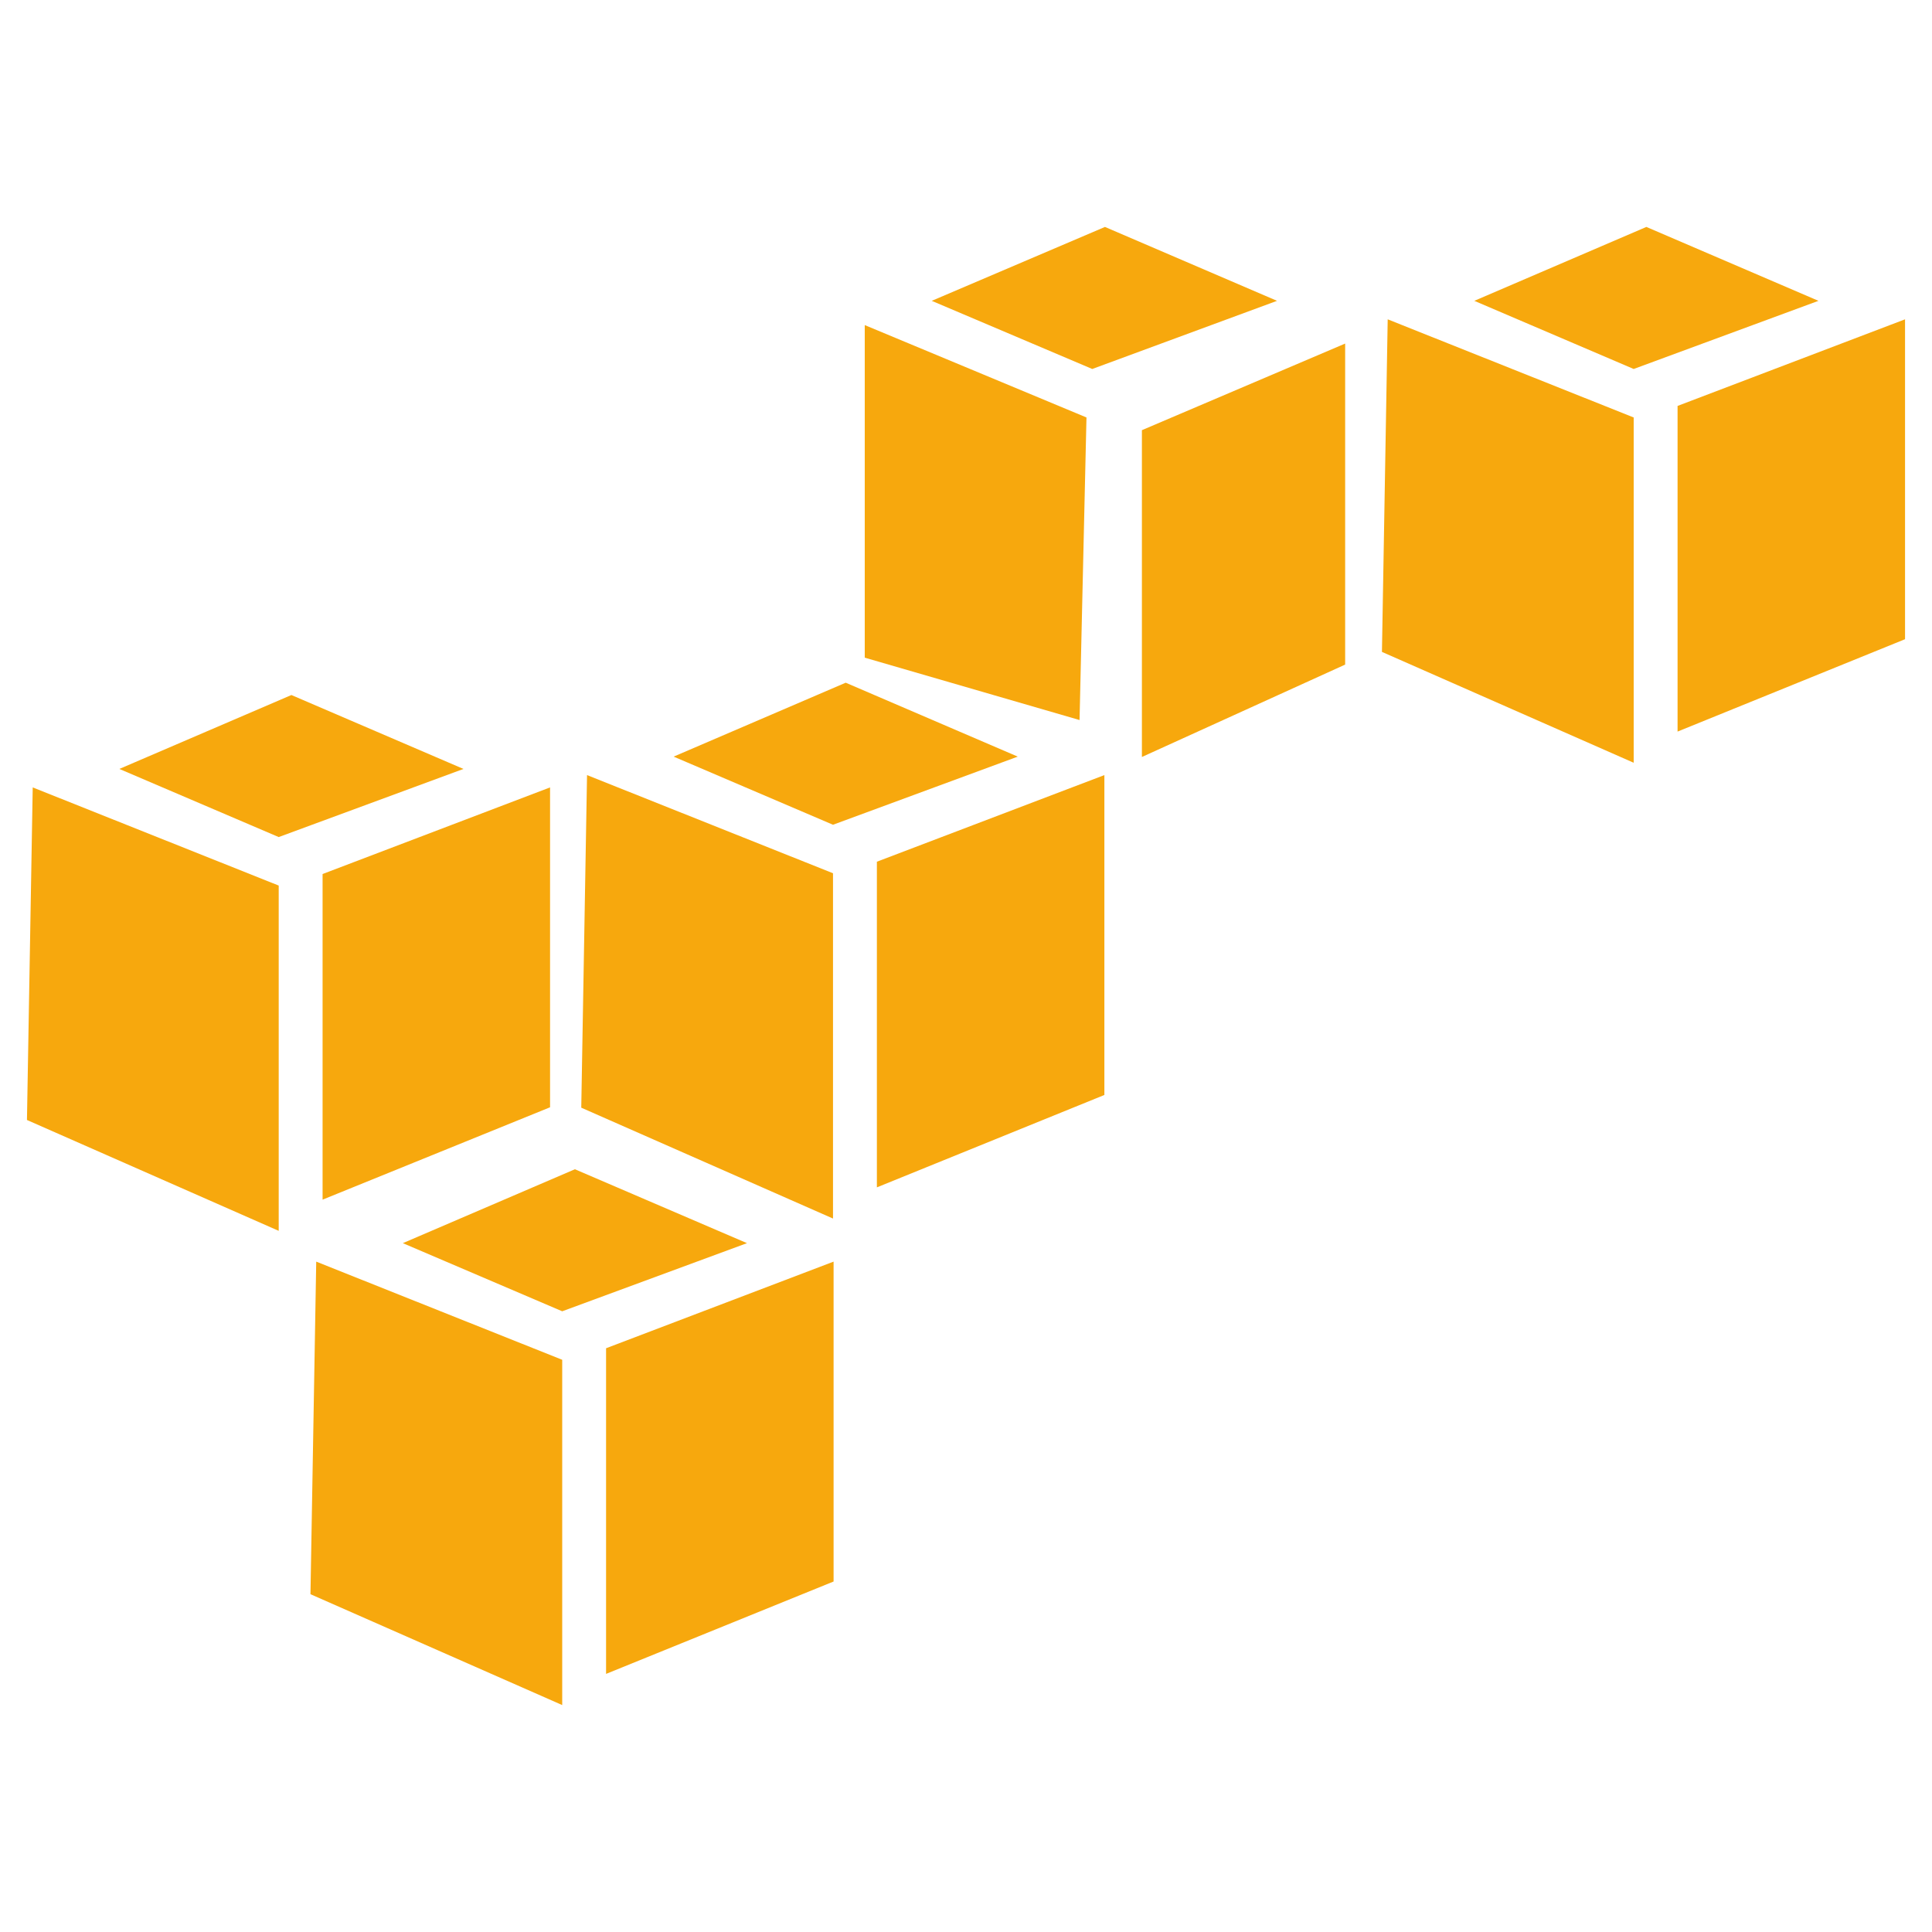
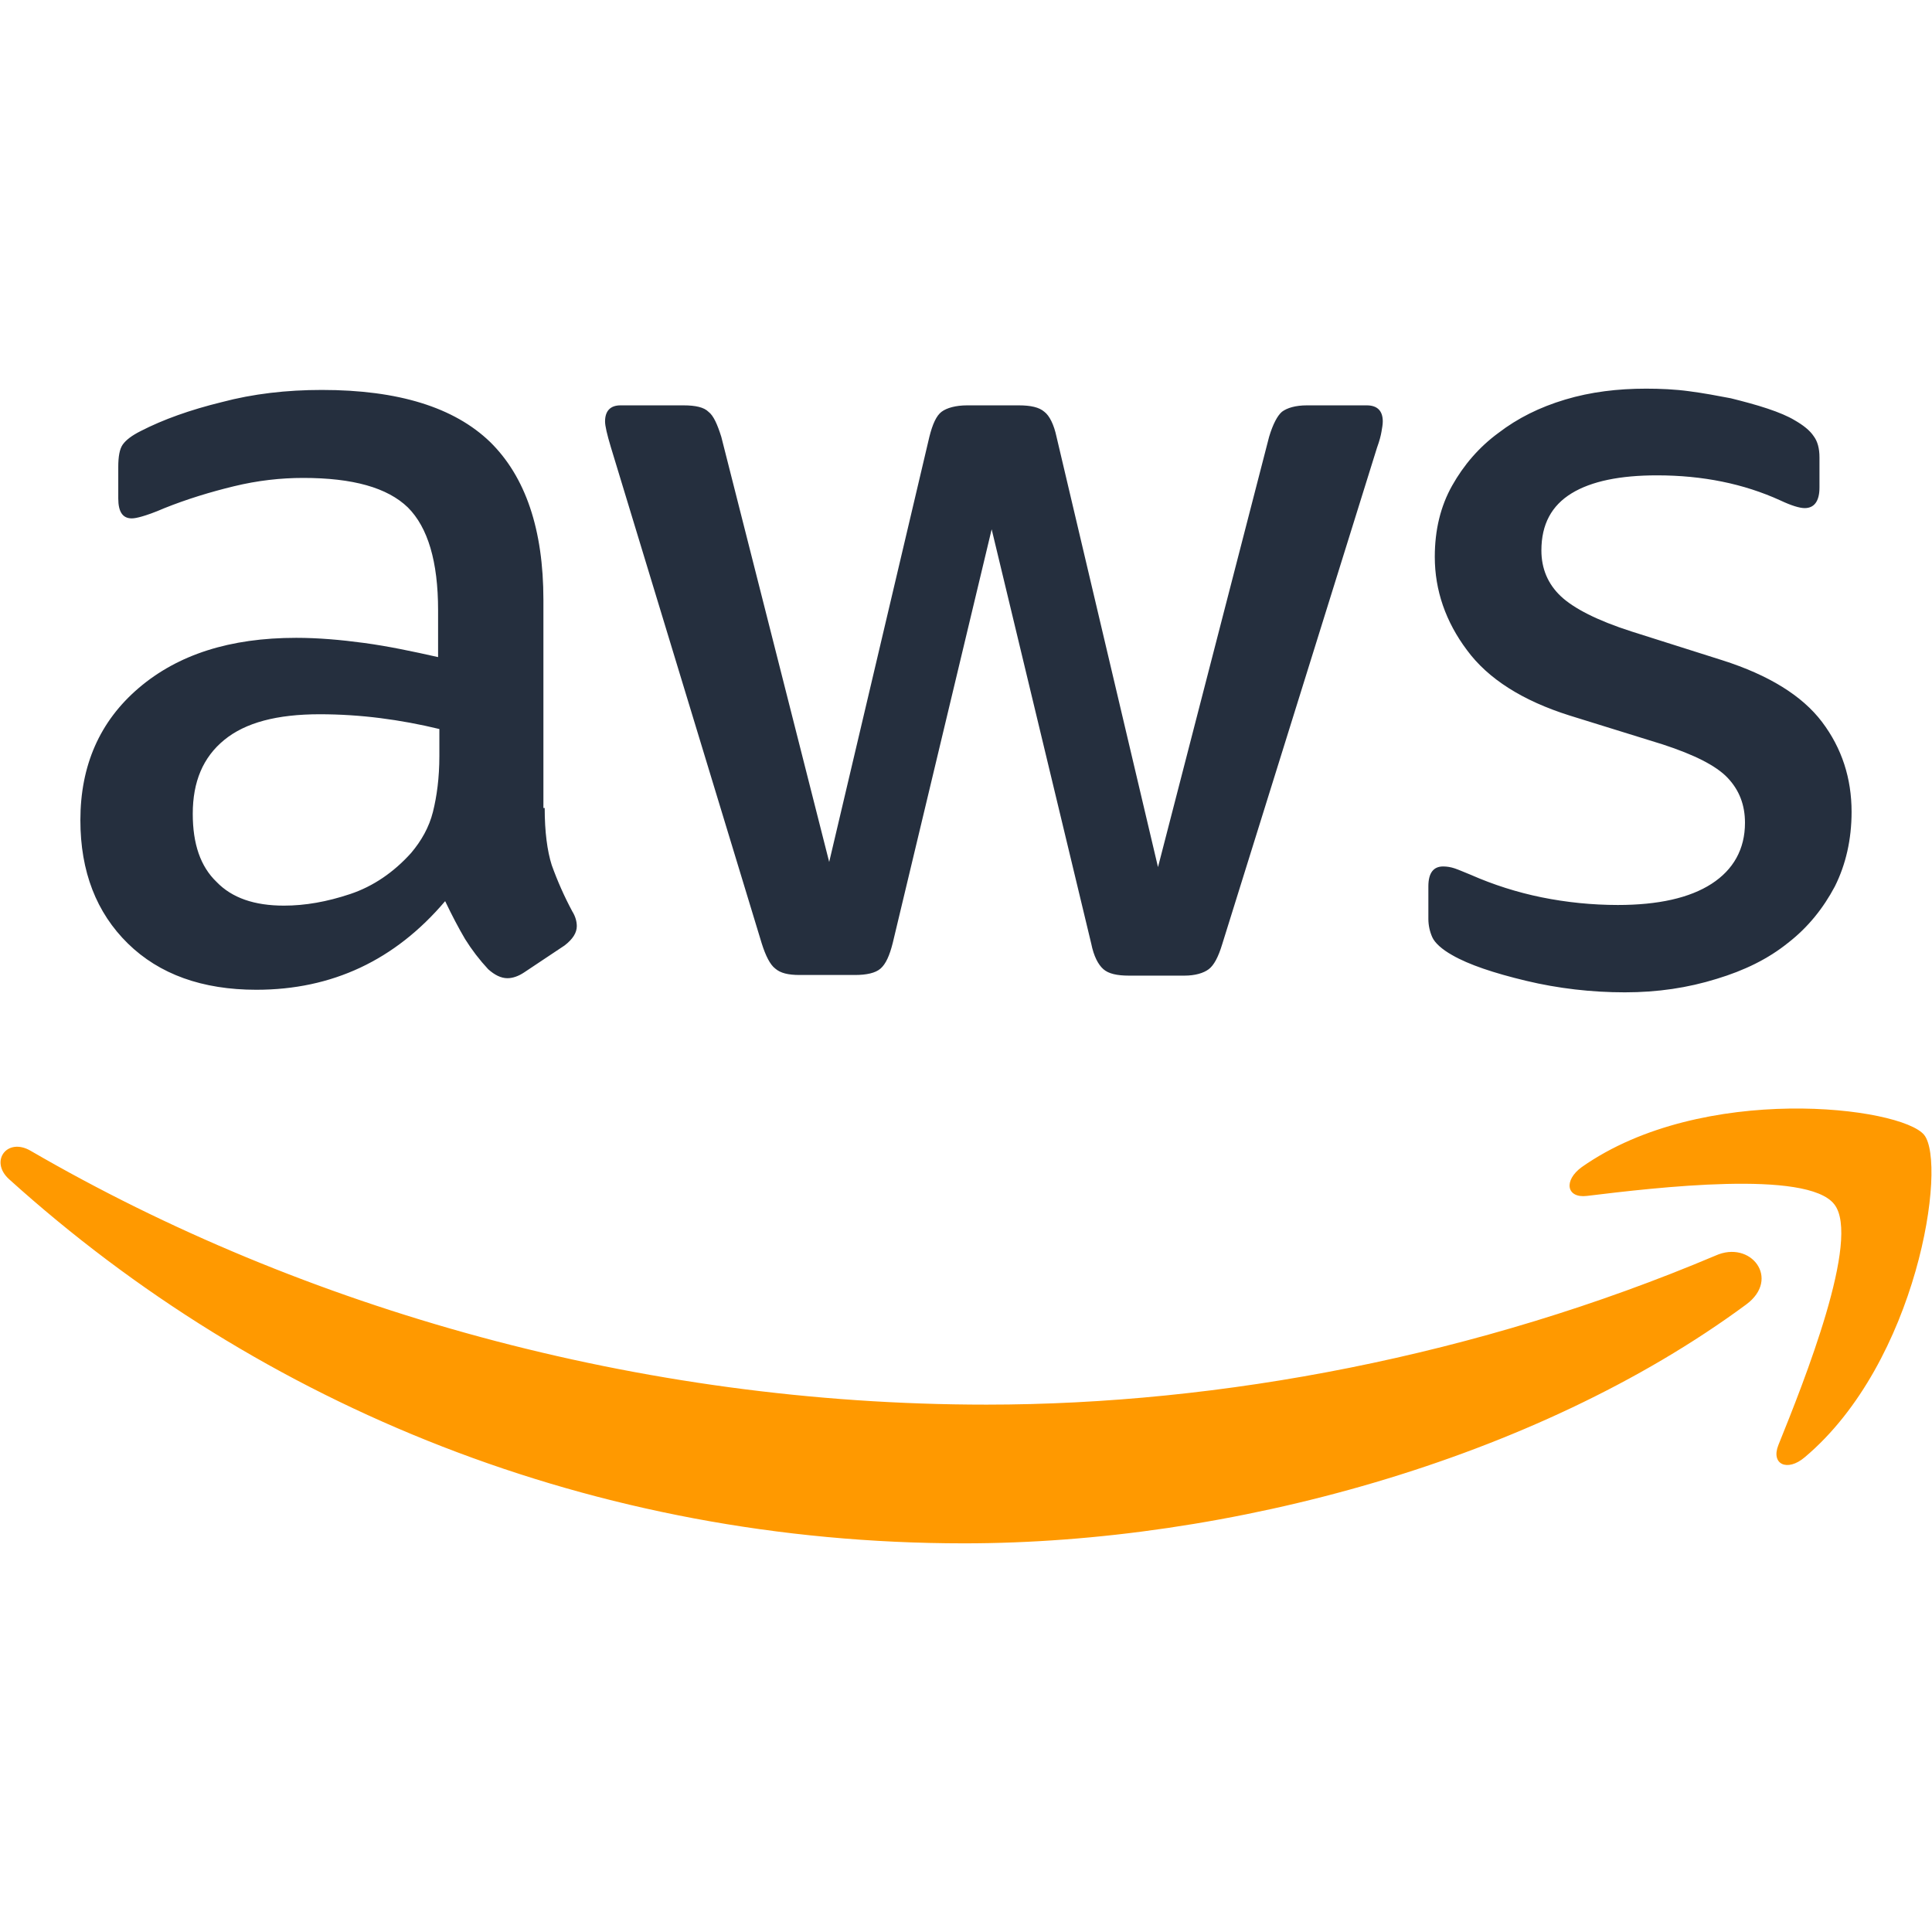
- <svg xmlns="http://www.w3.org/2000/svg" viewBox="0 0 128 128">
-   <path fill="#F7A80D" d="m38.089 77.466-11.4 4.896 10.559 4.514 12.241-4.514-11.4-4.896zm-17.138 6.12-.382 22.034 16.679 7.345V90.089l-16.297-6.503zm34.276 0-15.073 5.739V110.9l15.073-6.121V83.586zm17.979-68.551L61.73 19.931l10.635 4.515 12.241-4.515-11.4-4.896zm-15.914 6.503v22.034l14.231 4.132.459-20.046-14.69-6.12zm31.828 1.224L75.654 28.5v21.652l13.466-6.121V22.762zM19.306 46.047 7.907 50.944l10.558 4.514 12.241-4.514-11.4-4.897zM2.168 52.168l-.382 22.034 16.679 7.345V58.671L2.168 52.168zm34.275 0-15.071 5.738V79.48l15.071-6.12V52.168zm19.587-6.937-11.4 4.897 10.558 4.514 12.241-4.514-11.399-4.897zm-17.137 6.121-.383 22.035 16.679 7.345V57.855l-16.296-6.503zm34.275 0L58.096 57.09v21.576l15.072-6.121V51.352zm35.908-36.317-11.399 4.896 10.559 4.515 12.241-4.515-11.401-4.896zm-17.137 6.121-.382 22.034 16.679 7.344V27.658l-16.297-6.502zm34.275 0-15.071 5.738v21.575l15.071-6.12V21.156z" />
+ <svg xmlns="http://www.w3.org/2000/svg" xml:space="preserve" style="fill-rule:evenodd;clip-rule:evenodd;stroke-linejoin:round;stroke-miterlimit:2" viewBox="0 0 1024 1024">
+   <path d="M72.392 55.438c0 3.137.339 5.68.933 7.545a45.308 45.308 0 0 0 2.712 6.103c.424.678.593 1.356.593 1.95 0 .847-.508 1.695-1.61 2.543l-5.341 3.56c-.762.509-1.525.763-2.204.763-.847 0-1.695-.424-2.543-1.187a26.212 26.212 0 0 1-3.051-3.984c-.848-1.441-1.696-3.052-2.628-5.001-6.612 7.798-14.919 11.698-24.922 11.698-7.12 0-12.8-2.035-16.954-6.103-4.153-4.069-6.272-9.495-6.272-16.276 0-7.205 2.543-13.054 7.714-17.462 5.17-4.408 12.037-6.612 20.768-6.612 2.882 0 5.849.254 8.985.678 3.137.424 6.358 1.102 9.749 1.865V29.33c0-6.443-1.357-10.935-3.985-13.563-2.712-2.628-7.29-3.899-13.817-3.899-2.967 0-6.018.339-9.155 1.102-3.136.762-6.188 1.695-9.155 2.882-1.356.593-2.373.932-2.967 1.102-.593.169-1.017.254-1.356.254-1.187 0-1.78-.848-1.78-2.628v-4.154c0-1.356.169-2.373.593-2.966.424-.594 1.187-1.187 2.374-1.781C22.04 4.154 25.6 2.882 29.754 1.865 33.907.763 38.315.254 42.977.254c10.088 0 17.463 2.289 22.21 6.867 4.662 4.577 7.036 11.528 7.036 20.853v27.464h.169ZM37.976 68.323c2.798 0 5.68-.508 8.731-1.526 3.052-1.017 5.765-2.882 8.053-5.425 1.357-1.61 2.374-3.391 2.882-5.425.509-2.034.848-4.493.848-7.375v-3.56a70.839 70.839 0 0 0-7.799-1.441 63.877 63.877 0 0 0-7.968-.509c-5.679 0-9.833 1.102-12.63 3.391-2.798 2.289-4.154 5.51-4.154 9.748 0 3.984 1.017 6.951 3.136 8.986 2.035 2.119 5.002 3.136 8.901 3.136Zm68.069 9.155c-1.526 0-2.543-.254-3.221-.848-.678-.508-1.272-1.695-1.78-3.305L81.123 7.799c-.508-1.696-.763-2.798-.763-3.391 0-1.356.678-2.119 2.035-2.119h8.307c1.611 0 2.713.254 3.306.847.678.509 1.187 1.696 1.695 3.306l14.241 56.117 13.224-56.117c.424-1.695.933-2.797 1.611-3.306.678-.508 1.865-.847 3.391-.847h6.781c1.611 0 2.713.254 3.391.847.678.509 1.271 1.696 1.61 3.306l13.394 56.795 14.665-56.795c.508-1.695 1.102-2.797 1.695-3.306.678-.508 1.78-.847 3.306-.847h7.883c1.357 0 2.12.678 2.12 2.119 0 .424-.085.848-.17 1.356-.085.509-.254 1.187-.593 2.119l-20.429 65.526c-.509 1.696-1.102 2.798-1.781 3.306-.678.509-1.78.848-3.221.848h-7.29c-1.61 0-2.712-.254-3.391-.848-.678-.593-1.271-1.695-1.61-3.39l-13.139-54.676-13.055 54.591c-.423 1.695-.932 2.797-1.61 3.39-.678.594-1.865.848-3.391.848h-7.29Zm108.927 2.289c-4.408 0-8.816-.509-13.054-1.526-4.239-1.017-7.544-2.119-9.748-3.391-1.357-.763-2.289-1.61-2.628-2.373a5.988 5.988 0 0 1-.509-2.374V65.78c0-1.78.678-2.628 1.95-2.628.508 0 1.017.085 1.526.255.508.169 1.271.508 2.119.847a46.062 46.062 0 0 0 9.324 2.967 50.923 50.923 0 0 0 10.088 1.017c5.34 0 9.494-.932 12.376-2.797 2.882-1.865 4.408-4.577 4.408-8.053 0-2.373-.763-4.323-2.289-5.934-1.526-1.61-4.408-3.051-8.561-4.408l-12.292-3.814c-6.188-1.95-10.765-4.832-13.563-8.647-2.797-3.729-4.238-7.883-4.238-12.291 0-3.56.763-6.697 2.289-9.409 1.525-2.713 3.56-5.086 6.103-6.951 2.543-1.95 5.425-3.391 8.816-4.408C210.479.509 214.04.085 217.77.085c1.864 0 3.814.085 5.679.339 1.95.254 3.73.593 5.51.932 1.695.424 3.306.848 4.832 1.357 1.526.508 2.712 1.017 3.56 1.525 1.187.679 2.034 1.357 2.543 2.12.509.678.763 1.61.763 2.797v3.984c0 1.78-.678 2.713-1.95 2.713-.678 0-1.78-.339-3.221-1.018-4.832-2.204-10.257-3.306-16.275-3.306-4.832 0-8.647.763-11.275 2.374-2.627 1.611-3.984 4.069-3.984 7.544 0 2.374.848 4.408 2.543 6.019 1.696 1.61 4.832 3.221 9.325 4.662l12.037 3.815c6.103 1.949 10.511 4.662 13.139 8.137 2.628 3.476 3.899 7.46 3.899 11.868 0 3.645-.763 6.951-2.204 9.833-1.525 2.882-3.56 5.425-6.188 7.46-2.628 2.119-5.764 3.645-9.409 4.747-3.815 1.187-7.799 1.78-12.122 1.78Z" style="fill:#252f3e;fill-rule:nonzero" transform="translate(-1.99 205.655) scale(4.01546)" />
+   <path d="M230.993 120.964c-27.888 20.599-68.408 31.534-103.247 31.534-48.827 0-92.821-18.056-126.051-48.064-2.627-2.373-.254-5.594 2.882-3.729 35.942 20.853 80.276 33.483 126.136 33.483 30.94 0 64.932-6.442 96.212-19.666 4.662-2.119 8.646 3.052 4.068 6.442Zm11.614-13.224c-3.561-4.577-23.566-2.204-32.636-1.102-2.713.339-3.137-2.034-.678-3.814 15.936-11.19 42.13-7.968 45.181-4.239 3.052 3.815-.848 30.008-15.767 42.554-2.288 1.95-4.492.933-3.475-1.611 3.391-8.392 10.935-27.295 7.375-31.788Z" style="fill:#f90;fill-rule:nonzero" transform="translate(-1.99 205.655) scale(4.01546)" />
</svg>
